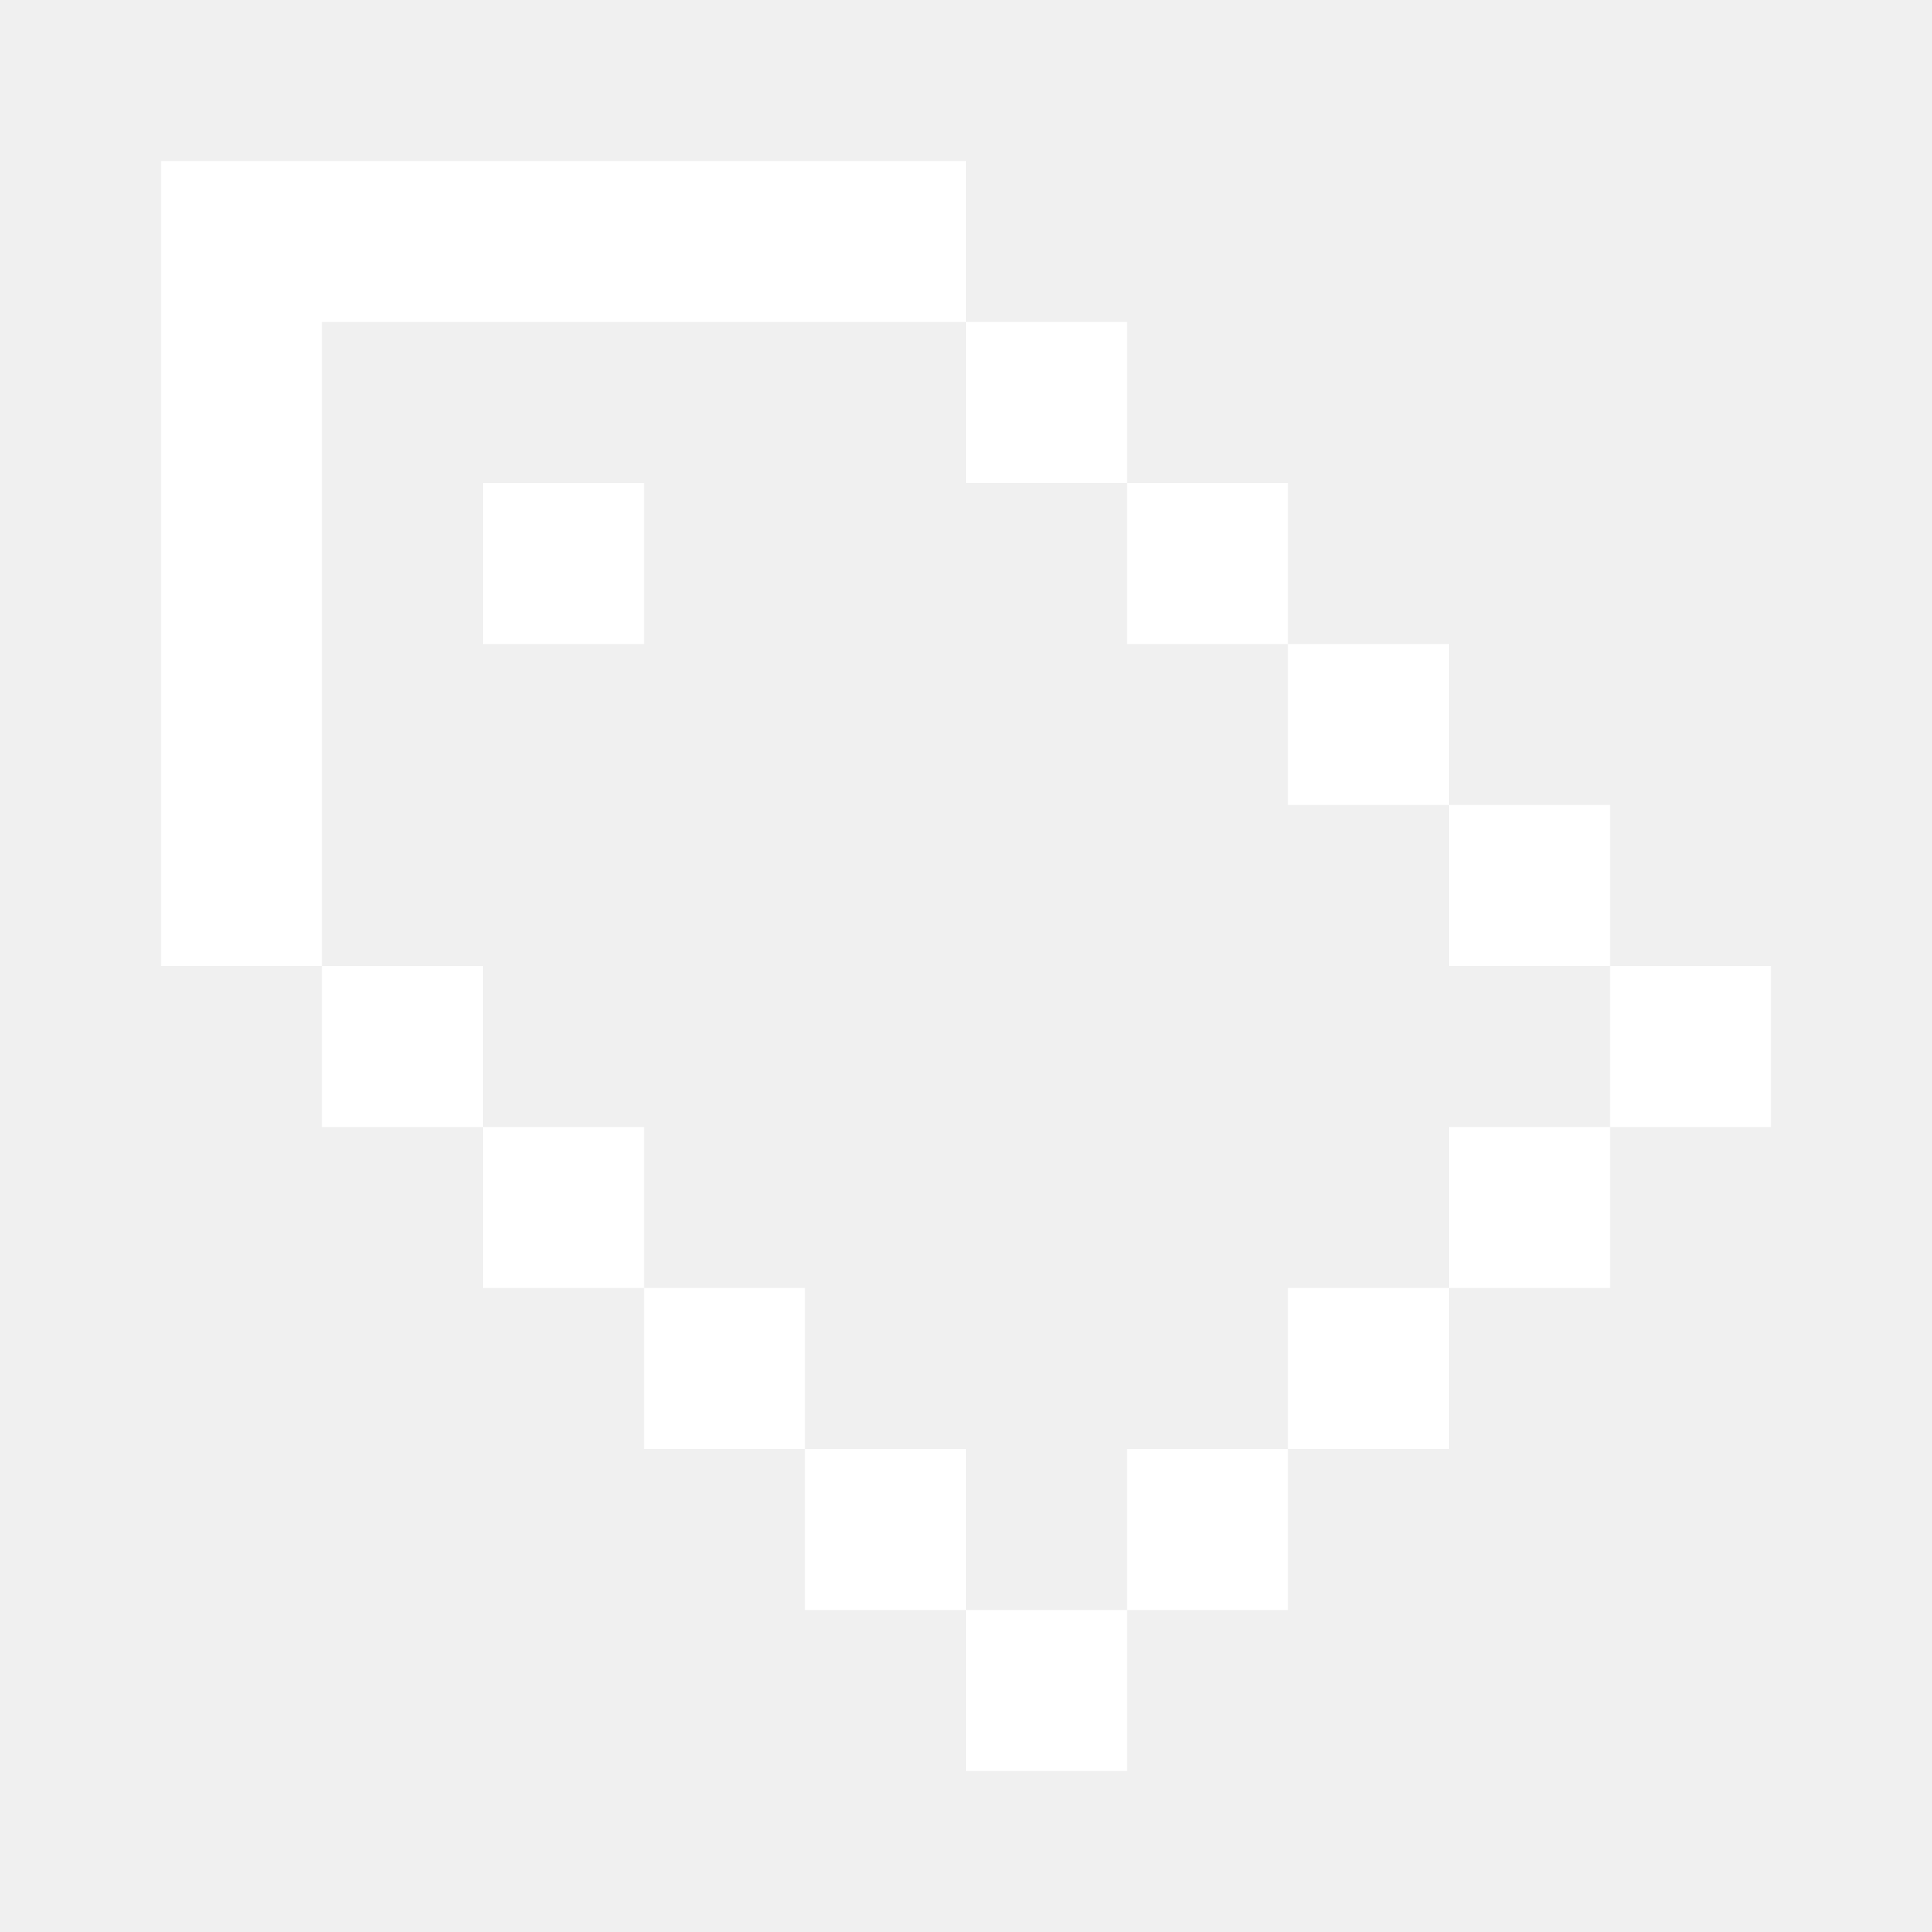
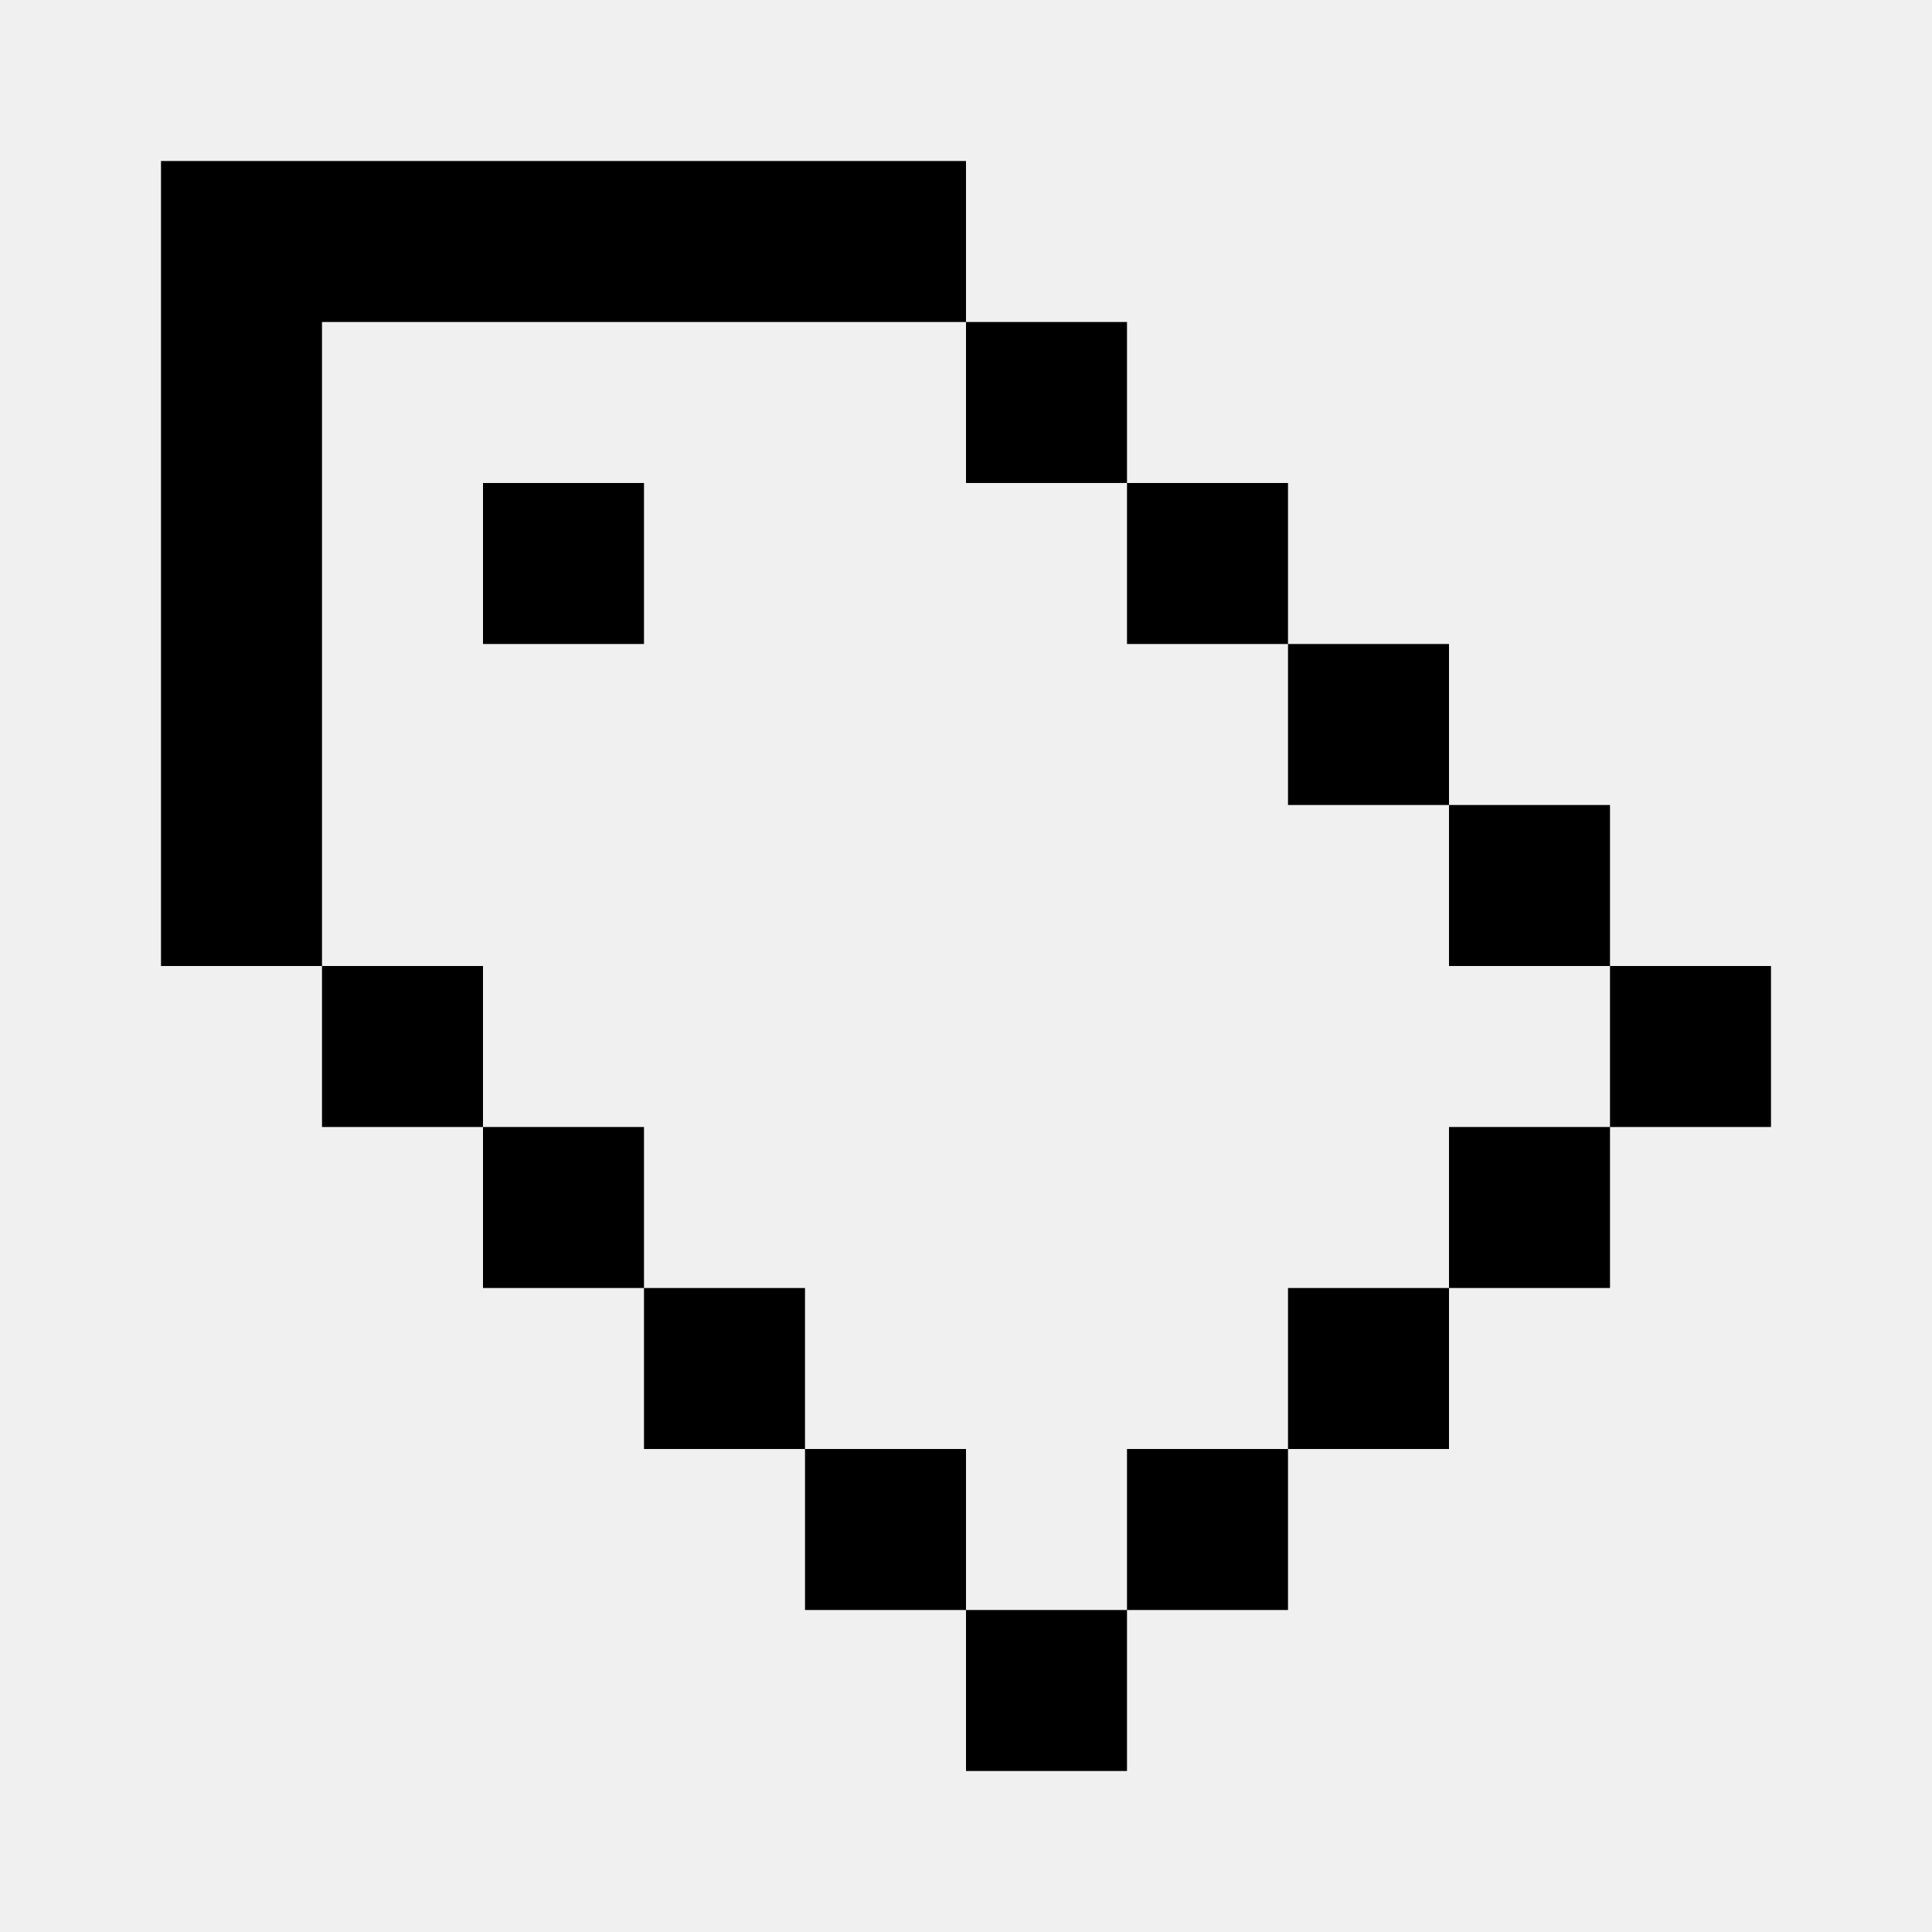
<svg xmlns="http://www.w3.org/2000/svg" width="24" height="24" viewBox="0 0 24 24" fill="none">
-   <path fill-rule="evenodd" clip-rule="evenodd" d="M12 2H4H2V4V12H4V14H6V16H8V18H10V20H12V22H14V20H16V18H18V16H20V14H22V12H20V10H18V8H16V6H14V4H12V2ZM12 4V6H14V8H16V10H18V12H20V14H18V16H16V18H14V20H12V18H10V16H8V14H6V12H4V4H12ZM6 6H8V8H6V6Z" fill="white" />
+   <path fill-rule="evenodd" clip-rule="evenodd" d="M12 2H4H2V4V12H4V14H6V16H8V18H10V20H12V22H14V20H16V18H18V16H20V14H22V12H20V10H18V8H16V6H14V4H12V2ZM12 4V6H14V8H16V10H18V12H20V14H18V16H16V18H14V20H12V18H10V16H8V14H6V12H4V4H12ZM6 6H8V8H6V6Z" fill="#000000" />
</svg>
